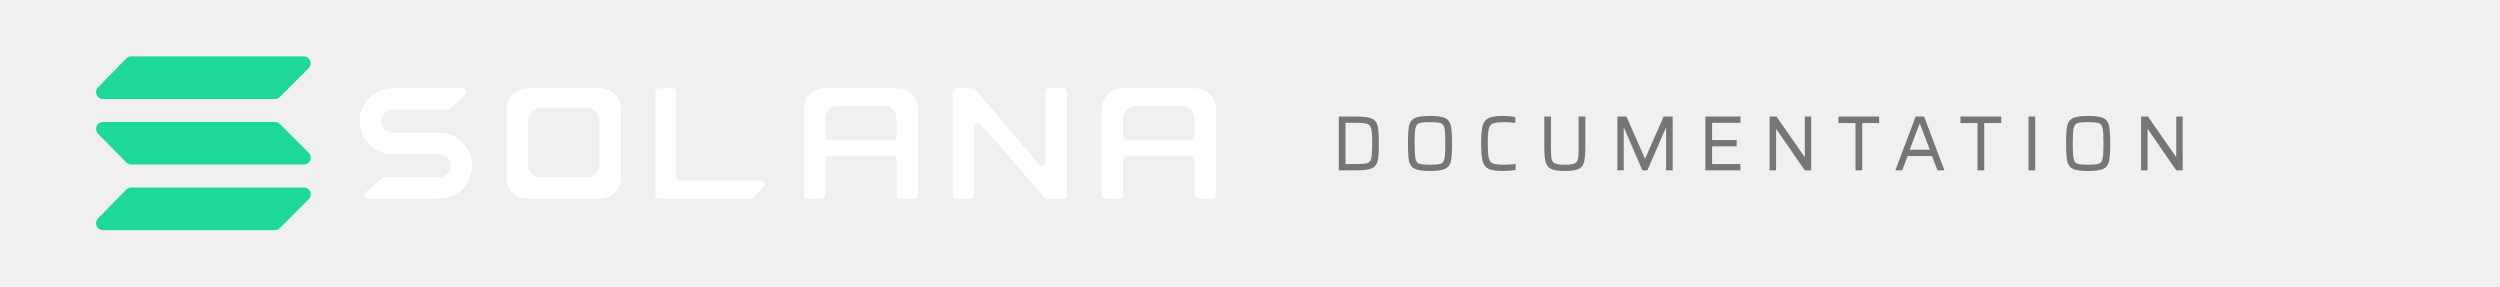
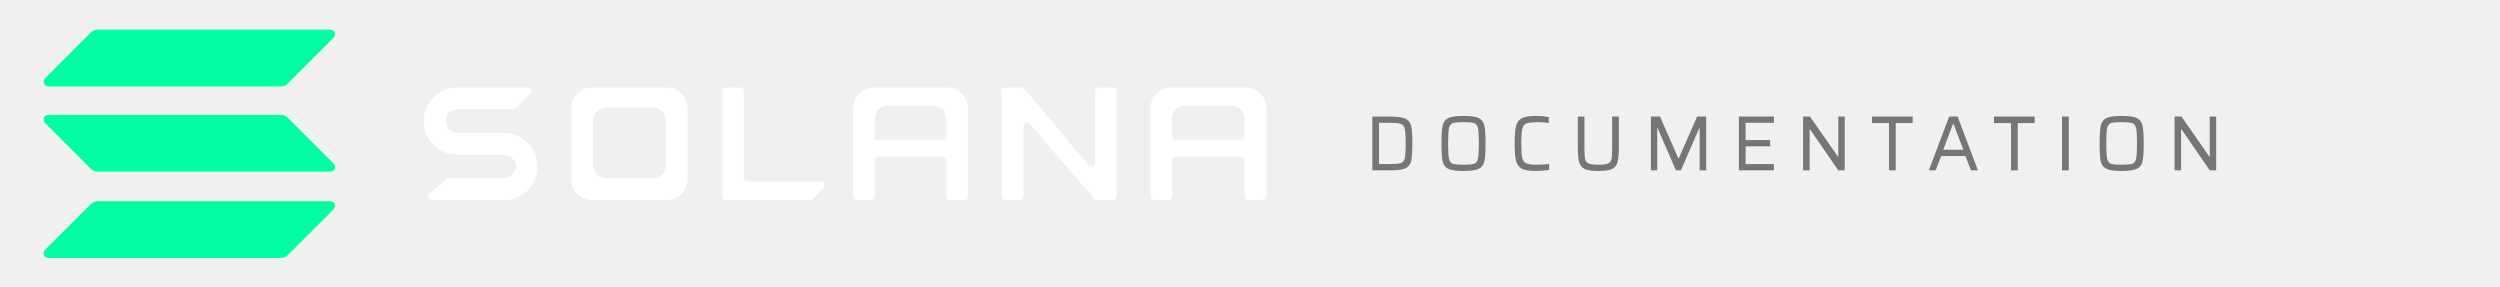
<svg xmlns="http://www.w3.org/2000/svg" width="4476" height="513" viewBox="0 0 4476 513" fill="none">
-   <path fill-rule="evenodd" clip-rule="evenodd" d="M1173.3 164.438C1173.3 160.882 1176.18 158 1179.74 158H1204.4C1207.96 158 1210.84 160.882 1210.84 164.438V316.535C1210.84 320.091 1213.72 322.973 1217.28 322.973H1362.94C1368.57 322.973 1371.49 329.703 1367.63 333.814L1348.99 353.697C1347.77 354.995 1346.07 355.732 1344.29 355.732H1210.84H1179.74C1176.18 355.732 1173.3 352.85 1173.3 349.294V164.438Z" fill="white" />
-   <path fill-rule="evenodd" clip-rule="evenodd" d="M786.226 276.001H704.72C704.714 276.001 704.709 275.997 704.709 275.991C704.709 275.985 704.704 275.98 704.699 275.98C704.171 275.994 703.642 276.001 703.112 276.001C670.465 276.001 644 249.586 644 217.001C644 184.415 670.465 158 703.112 158C703.642 158 704.171 158.007 704.699 158.021C704.704 158.021 704.709 158.016 704.709 158.01C704.709 158.005 704.714 158 704.72 158H828.811C834.674 158 837.485 165.199 833.173 169.172L805.61 194.567C804.421 195.663 802.864 196.271 801.248 196.271H703.073C691.624 196.271 682.343 205.552 682.343 217.001C682.343 228.449 691.624 237.731 703.073 237.731H790.881C790.936 237.731 790.98 237.775 790.98 237.83C790.98 237.882 791.02 237.925 791.072 237.929C821.433 240.408 845.299 265.788 845.299 296.731C845.299 329.316 818.834 355.732 786.187 355.732C784.608 355.732 783.042 355.67 781.494 355.549C781.44 355.544 781.395 355.587 781.395 355.64C781.395 355.691 781.353 355.732 781.303 355.732H658.233C652.253 355.732 649.504 348.29 654.048 344.402L683.731 319.007C684.897 318.009 686.381 317.461 687.916 317.461H730.827H786.226C797.675 317.461 806.956 308.18 806.956 296.731C806.956 285.282 797.675 276.001 786.226 276.001Z" fill="white" />
-   <path fill-rule="evenodd" clip-rule="evenodd" d="M942.245 158C942.235 158 942.228 158.008 942.228 158.017C942.228 158.027 942.22 158.034 942.211 158.035C923.201 158.855 907.937 174.091 907.115 193.065C907.115 193.074 907.107 193.081 907.097 193.081C907.088 193.081 907.08 193.089 907.08 193.099V317.444C907.08 317.454 907.088 317.461 907.097 317.461C907.106 317.461 907.114 317.469 907.113 317.479C907.091 318.002 907.08 318.527 907.08 319.056C907.08 338.771 922.666 354.854 942.211 355.697C942.22 355.697 942.228 355.705 942.228 355.714C942.228 355.724 942.235 355.732 942.245 355.732H1076.41C1076.42 355.732 1076.43 355.724 1076.43 355.714C1076.43 355.705 1076.43 355.697 1076.44 355.697C1095.99 354.854 1111.57 338.771 1111.57 319.056C1111.57 318.527 1111.56 318.002 1111.54 317.479C1111.54 317.469 1111.55 317.461 1111.56 317.461C1111.57 317.461 1111.57 317.454 1111.57 317.444V193.099C1111.57 193.089 1111.57 193.081 1111.56 193.081C1111.55 193.081 1111.54 193.074 1111.54 193.065C1110.72 174.091 1095.45 158.855 1076.44 158.035C1076.43 158.034 1076.43 158.027 1076.43 158.017C1076.43 158.008 1076.42 158 1076.41 158H942.245ZM967.401 193.081C967.395 193.081 967.39 193.086 967.39 193.092C967.39 193.098 967.385 193.103 967.38 193.103C955.499 193.619 945.958 203.203 945.445 215.138C945.444 215.144 945.44 215.149 945.434 215.149C945.428 215.149 945.423 215.154 945.423 215.16V293.377C945.423 293.383 945.428 293.388 945.433 293.388C945.439 293.388 945.444 293.393 945.444 293.399C945.43 293.728 945.423 294.058 945.423 294.391C945.423 306.793 955.164 316.909 967.38 317.439C967.385 317.44 967.39 317.444 967.39 317.45C967.39 317.456 967.395 317.461 967.401 317.461H1051.25C1051.26 317.461 1051.26 317.456 1051.26 317.45C1051.26 317.444 1051.27 317.44 1051.28 317.439C1063.49 316.909 1073.23 306.793 1073.23 294.391C1073.23 294.058 1073.22 293.728 1073.21 293.399C1073.21 293.393 1073.22 293.388 1073.22 293.388C1073.23 293.388 1073.23 293.383 1073.23 293.377V215.16C1073.23 215.154 1073.23 215.149 1073.22 215.149C1073.22 215.149 1073.21 215.144 1073.21 215.138C1072.7 203.203 1063.16 193.619 1051.28 193.103C1051.27 193.103 1051.26 193.098 1051.26 193.092C1051.26 193.086 1051.26 193.081 1051.25 193.081H967.401Z" fill="white" />
-   <path fill-rule="evenodd" clip-rule="evenodd" d="M1477.43 212.217V244.05C1477.43 247.605 1480.32 250.487 1483.87 250.487H1598.8C1602.36 250.487 1605.24 247.605 1605.24 244.05V212.217C1605.24 199.887 1595.23 189.892 1582.88 189.892H1499.8C1487.45 189.892 1477.43 199.887 1477.43 212.217ZM1611.68 355.732C1608.12 355.732 1605.24 352.85 1605.24 349.294V285.628C1605.24 282.073 1602.36 279.19 1598.8 279.19H1483.87C1480.31 279.19 1477.43 282.073 1477.43 285.628V349.294C1477.43 352.85 1474.55 355.732 1470.99 355.732H1445.53C1441.97 355.732 1439.09 352.85 1439.09 349.294V196.287C1439.09 196.278 1439.1 196.271 1439.11 196.271C1439.12 196.271 1439.12 196.263 1439.12 196.253C1439.1 195.73 1439.09 195.204 1439.09 194.676C1439.09 174.42 1455.54 158 1475.83 158C1476.36 158 1476.89 158.011 1477.42 158.033C1477.42 158.034 1477.43 158.026 1477.43 158.017C1477.43 158.007 1477.44 158 1477.45 158H1608.42C1608.43 158 1608.44 158.008 1608.44 158.017C1608.44 158.027 1608.44 158.034 1608.45 158.035C1628 158.878 1643.58 174.96 1643.58 194.676C1643.58 195.204 1643.57 195.73 1643.55 196.253C1643.55 196.263 1643.56 196.271 1643.57 196.271C1643.58 196.271 1643.58 196.278 1643.58 196.287V349.294C1643.58 352.85 1640.7 355.732 1637.15 355.732H1611.68Z" fill="white" />
-   <path fill-rule="evenodd" clip-rule="evenodd" d="M2010.85 212.217V244.05C2010.85 247.605 2013.73 250.487 2017.29 250.487H2132.22C2135.78 250.487 2138.66 247.605 2138.66 244.05V212.217C2138.66 199.887 2128.64 189.892 2116.29 189.892H2033.22C2020.86 189.892 2010.85 199.887 2010.85 212.217ZM2145.1 355.732C2141.54 355.732 2138.66 352.85 2138.66 349.294V285.628C2138.66 282.073 2135.78 279.19 2132.22 279.19H2017.29C2013.73 279.19 2010.85 282.073 2010.85 285.628V349.294C2010.85 352.85 2007.97 355.732 2004.41 355.732H1978.94C1975.39 355.732 1972.51 352.85 1972.51 349.294V196.287C1972.51 196.278 1972.51 196.271 1972.52 196.271C1972.53 196.271 1972.54 196.263 1972.54 196.253C1972.52 195.73 1972.51 195.204 1972.51 194.676C1972.51 174.42 1988.96 158 2009.25 158C2009.78 158 2010.31 158.011 2010.83 158.033C2010.84 158.034 2010.85 158.026 2010.85 158.017C2010.85 158.007 2010.86 158 2010.87 158H2141.84C2141.84 158 2141.85 158.008 2141.85 158.017C2141.85 158.027 2141.86 158.034 2141.87 158.035C2161.41 158.878 2177 174.96 2177 194.676C2177 195.204 2176.99 195.73 2176.97 196.253C2176.97 196.263 2176.97 196.271 2176.98 196.271C2176.99 196.271 2177 196.278 2177 196.287V349.294C2177 352.85 2174.12 355.732 2170.56 355.732H2145.1Z" fill="white" />
-   <path fill-rule="evenodd" clip-rule="evenodd" d="M1746.07 160.26C1744.85 158.826 1743.05 158 1741.17 158H1712.24C1708.68 158 1705.8 160.882 1705.8 164.438V349.294C1705.8 352.85 1708.68 355.732 1712.24 355.732H1737.7C1741.26 355.732 1744.14 352.85 1744.14 349.294V226.188C1744.14 220.241 1751.52 217.474 1755.43 221.954L1871.89 355.333C1871.93 355.377 1871.95 355.433 1871.95 355.491C1871.95 355.624 1872.06 355.732 1872.19 355.732H1872.24H1903.85C1907.41 355.732 1910.29 352.85 1910.29 349.294V164.438C1910.29 160.882 1907.41 158 1903.85 158H1878.39C1874.83 158 1871.95 160.882 1871.95 164.438V290.399C1871.95 296.384 1864.5 299.13 1860.61 294.577L1746.07 160.26Z" fill="white" />
-   <path d="M501.008 173.655C498.703 175.961 495.576 177.256 492.316 177.256H184.318C173.432 177.256 167.918 164.151 175.528 156.368L226.049 104.699C228.362 102.333 231.531 101 234.839 101H543.985C554.937 101 560.422 114.242 552.677 121.986L501.008 173.655Z" fill="#1DD79B" />
-   <path d="M501.008 408.399C498.703 410.705 495.576 412 492.316 412H184.318C173.432 412 167.918 398.896 175.528 391.112L226.049 339.443C228.362 337.078 231.531 335.744 234.839 335.744H543.985C554.937 335.744 560.422 348.986 552.677 356.73L501.008 408.399Z" fill="#1DD79B" />
-   <path d="M501.008 221.927C498.703 219.621 495.576 218.326 492.316 218.326L184.318 218.326C173.432 218.326 167.918 231.43 175.528 239.214L226.049 290.883C228.362 293.248 231.53 294.582 234.839 294.582L543.985 294.582C554.937 294.582 560.422 281.34 552.677 273.596L501.008 221.927Z" fill="#1DD79B" />
-   <path d="M2397 208.68H2427.66C2441.01 208.68 2450.43 209.893 2455.94 212.32C2461.45 214.653 2464.95 218.9 2466.44 225.06C2467.93 231.22 2468.68 241.813 2468.68 256.84C2468.68 271.867 2467.93 282.46 2466.44 288.62C2464.95 294.78 2461.45 299.073 2455.94 301.5C2450.43 303.833 2441.01 305 2427.66 305H2397V208.68ZM2425.7 293.8C2436.62 293.8 2443.95 293.24 2447.68 292.12C2451.51 290.907 2453.98 288.013 2455.1 283.44C2456.22 278.773 2456.78 269.907 2456.78 256.84C2456.78 243.867 2456.17 235.047 2454.96 230.38C2453.84 225.713 2451.37 222.82 2447.54 221.7C2443.81 220.487 2436.53 219.88 2425.7 219.88H2409.04V293.8H2425.7ZM2560.28 306.12C2547.5 306.12 2538.44 304.86 2533.12 302.34C2527.8 299.82 2524.4 295.433 2522.9 289.18C2521.5 282.833 2520.8 272.053 2520.8 256.84C2520.8 241.627 2521.5 230.893 2522.9 224.64C2524.4 218.293 2527.8 213.86 2533.12 211.34C2538.44 208.82 2547.5 207.56 2560.28 207.56C2572.98 207.56 2581.98 208.82 2587.3 211.34C2592.72 213.86 2596.12 218.293 2597.52 224.64C2599.02 230.893 2599.76 241.627 2599.76 256.84C2599.76 272.053 2599.02 282.833 2597.52 289.18C2596.12 295.433 2592.72 299.82 2587.3 302.34C2581.98 304.86 2572.98 306.12 2560.28 306.12ZM2560.28 294.92C2569.8 294.92 2576.24 294.313 2579.6 293.1C2582.96 291.887 2585.16 288.853 2586.18 284C2587.21 279.147 2587.72 270.093 2587.72 256.84C2587.72 243.587 2587.21 234.533 2586.18 229.68C2585.16 224.827 2582.96 221.793 2579.6 220.58C2576.24 219.367 2569.8 218.76 2560.28 218.76C2550.76 218.76 2544.28 219.367 2540.82 220.58C2537.46 221.793 2535.27 224.827 2534.24 229.68C2533.22 234.533 2532.7 243.587 2532.7 256.84C2532.7 270.093 2533.22 279.147 2534.24 284C2535.27 288.853 2537.46 291.887 2540.82 293.1C2544.28 294.313 2550.76 294.92 2560.28 294.92ZM2713.53 304.3C2710.64 304.86 2707 305.28 2702.61 305.56C2698.32 305.933 2694.31 306.12 2690.57 306.12C2679 306.12 2670.55 304.86 2665.23 302.34C2659.91 299.82 2656.32 295.247 2654.45 288.62C2652.68 281.9 2651.79 271.307 2651.79 256.84C2651.79 242.467 2652.68 231.92 2654.45 225.2C2656.32 218.48 2659.91 213.86 2665.23 211.34C2670.55 208.82 2679 207.56 2690.57 207.56C2694.4 207.56 2698.41 207.747 2702.61 208.12C2706.81 208.493 2710.27 209.007 2712.97 209.66V220.16C2705.97 219.227 2699.53 218.76 2693.65 218.76C2683.85 218.76 2676.99 219.507 2673.07 221C2669.25 222.493 2666.73 225.713 2665.51 230.66C2664.3 235.607 2663.69 244.333 2663.69 256.84C2663.69 269.347 2664.3 278.073 2665.51 283.02C2666.73 287.967 2669.25 291.187 2673.07 292.68C2676.99 294.173 2683.85 294.92 2693.65 294.92C2700.84 294.92 2707.47 294.453 2713.53 293.52V304.3ZM2838.42 208.68V262.86C2838.42 275.367 2837.63 284.56 2836.04 290.44C2834.45 296.227 2831.14 300.287 2826.1 302.62C2821.06 304.953 2812.94 306.12 2801.74 306.12C2790.54 306.12 2782.42 304.953 2777.38 302.62C2772.34 300.193 2768.98 296.087 2767.3 290.3C2765.71 284.513 2764.92 275.367 2764.92 262.86V208.68H2776.82V267.48C2776.82 275.88 2777.29 281.853 2778.22 285.4C2779.15 288.947 2781.3 291.42 2784.66 292.82C2788.02 294.22 2793.71 294.92 2801.74 294.92C2809.77 294.92 2815.41 294.22 2818.68 292.82C2822.04 291.42 2824.14 288.993 2824.98 285.54C2825.91 281.993 2826.38 275.973 2826.38 267.48V208.68H2838.42ZM2983.02 305V229.26H2982.46L2949.42 305H2940.6L2907.7 229.26H2907.14V305H2895.8V208.68H2912.04L2944.94 283.58H2945.64L2978.54 208.68H2994.78V305H2983.02ZM3053.31 305V208.68H3116.03V219.88H3065.35V250.82H3109.31V262.02H3065.35V293.8H3116.03V305H3053.31ZM3231.3 305L3180.48 231.36H3179.92V305H3168.3V208.68H3180.62L3230.74 280.64H3231.3V208.68H3242.78V305H3231.3ZM3322.06 305V220.3H3291.54V208.68H3364.48V220.3H3334.1V305H3322.06ZM3468.86 305L3458.92 279.38H3415.52L3405.58 305H3393.4L3429.8 208.68H3444.92L3481.32 305H3468.86ZM3437.5 221.7H3436.8L3419.16 268.04H3455.14L3437.5 221.7ZM3540.56 305V220.3H3510.04V208.68H3582.98V220.3H3552.6V305H3540.56ZM3631.82 305V208.68H3643.86V305H3631.82ZM3738.64 306.12C3725.86 306.12 3716.8 304.86 3711.48 302.34C3706.16 299.82 3702.76 295.433 3701.26 289.18C3699.86 282.833 3699.16 272.053 3699.16 256.84C3699.16 241.627 3699.86 230.893 3701.26 224.64C3702.76 218.293 3706.16 213.86 3711.48 211.34C3716.8 208.82 3725.86 207.56 3738.64 207.56C3751.34 207.56 3760.34 208.82 3765.66 211.34C3771.08 213.86 3774.48 218.293 3775.88 224.64C3777.38 230.893 3778.12 241.627 3778.12 256.84C3778.12 272.053 3777.38 282.833 3775.88 289.18C3774.48 295.433 3771.08 299.82 3765.66 302.34C3760.34 304.86 3751.34 306.12 3738.64 306.12ZM3738.64 294.92C3748.16 294.92 3754.6 294.313 3757.96 293.1C3761.32 291.887 3763.52 288.853 3764.54 284C3765.57 279.147 3766.08 270.093 3766.08 256.84C3766.08 243.587 3765.57 234.533 3764.54 229.68C3763.52 224.827 3761.32 221.793 3757.96 220.58C3754.6 219.367 3748.16 218.76 3738.64 218.76C3729.12 218.76 3722.64 219.367 3719.18 220.58C3715.82 221.793 3713.63 224.827 3712.6 229.68C3711.58 234.533 3711.06 243.587 3711.06 256.84C3711.06 270.093 3711.58 279.147 3712.6 284C3713.63 288.853 3715.82 291.887 3719.18 293.1C3722.64 294.313 3729.12 294.92 3738.64 294.92ZM3896.37 305L3845.55 231.36H3844.99V305H3833.37V208.68H3845.69L3895.81 280.64H3896.37V208.68H3907.85V305H3896.37Z" fill="#767676" />
+   <path d="M2457 208.68H2487.66C2501.01 208.68 2510.43 209.893 2515.94 212.32C2521.45 214.653 2524.95 218.9 2526.44 225.06C2527.93 231.22 2528.68 241.813 2528.68 256.84C2528.68 271.867 2527.93 282.46 2526.44 288.62C2524.95 294.78 2521.45 299.073 2515.94 301.5C2510.43 303.833 2501.01 305 2487.66 305H2457V208.68ZM2485.7 293.8C2496.62 293.8 2503.95 293.24 2507.68 292.12C2511.51 290.907 2513.98 288.013 2515.1 283.44C2516.22 278.773 2516.78 269.907 2516.78 256.84C2516.78 243.867 2516.17 235.047 2514.96 230.38C2513.84 225.713 2511.37 222.82 2507.54 221.7C2503.81 220.487 2496.53 219.88 2485.7 219.88H2469.04V293.8H2485.7ZM2620.28 306.12C2607.5 306.12 2598.44 304.86 2593.12 302.34C2587.8 299.82 2584.4 295.433 2582.9 289.18C2581.5 282.833 2580.8 272.053 2580.8 256.84C2580.8 241.627 2581.5 230.893 2582.9 224.64C2584.4 218.293 2587.8 213.86 2593.12 211.34C2598.44 208.82 2607.5 207.56 2620.28 207.56C2632.98 207.56 2641.98 208.82 2647.3 211.34C2652.72 213.86 2656.12 218.293 2657.52 224.64C2659.02 230.893 2659.76 241.627 2659.76 256.84C2659.76 272.053 2659.02 282.833 2657.52 289.18C2656.12 295.433 2652.72 299.82 2647.3 302.34C2641.98 304.86 2632.98 306.12 2620.28 306.12ZM2620.28 294.92C2629.8 294.92 2636.24 294.313 2639.6 293.1C2642.96 291.887 2645.16 288.853 2646.18 284C2647.21 279.147 2647.72 270.093 2647.72 256.84C2647.72 243.587 2647.21 234.533 2646.18 229.68C2645.16 224.827 2642.96 221.793 2639.6 220.58C2636.24 219.367 2629.8 218.76 2620.28 218.76C2610.76 218.76 2604.28 219.367 2600.82 220.58C2597.46 221.793 2595.27 224.827 2594.24 229.68C2593.22 234.533 2592.7 243.587 2592.7 256.84C2592.7 270.093 2593.22 279.147 2594.24 284C2595.27 288.853 2597.46 291.887 2600.82 293.1C2604.28 294.313 2610.76 294.92 2620.28 294.92ZM2773.53 304.3C2770.64 304.86 2767 305.28 2762.61 305.56C2758.32 305.933 2754.3 306.12 2750.57 306.12C2739 306.12 2730.55 304.86 2725.23 302.34C2719.91 299.82 2716.32 295.247 2714.45 288.62C2712.68 281.9 2711.79 271.307 2711.79 256.84C2711.79 242.467 2712.68 231.92 2714.45 225.2C2716.32 218.48 2719.91 213.86 2725.23 211.34C2730.55 208.82 2739 207.56 2750.57 207.56C2754.4 207.56 2758.41 207.747 2762.61 208.12C2766.81 208.493 2770.26 209.007 2772.97 209.66V220.16C2765.97 219.227 2759.53 218.76 2753.65 218.76C2743.85 218.76 2736.99 219.507 2733.07 221C2729.24 222.493 2726.72 225.713 2725.51 230.66C2724.3 235.607 2723.69 244.333 2723.69 256.84C2723.69 269.347 2724.3 278.073 2725.51 283.02C2726.72 287.967 2729.24 291.187 2733.07 292.68C2736.99 294.173 2743.85 294.92 2753.65 294.92C2760.84 294.92 2767.46 294.453 2773.53 293.52V304.3ZM2898.42 208.68V262.86C2898.42 275.367 2897.62 284.56 2896.04 290.44C2894.45 296.227 2891.14 300.287 2886.1 302.62C2881.06 304.953 2872.94 306.12 2861.74 306.12C2850.54 306.12 2842.42 304.953 2837.38 302.62C2832.34 300.193 2828.98 296.087 2827.3 290.3C2825.71 284.513 2824.92 275.367 2824.92 262.86V208.68H2836.82V267.48C2836.82 275.88 2837.28 281.853 2838.22 285.4C2839.15 288.947 2841.3 291.42 2844.66 292.82C2848.02 294.22 2853.71 294.92 2861.74 294.92C2869.76 294.92 2875.41 294.22 2878.68 292.82C2882.04 291.42 2884.14 288.993 2884.98 285.54C2885.91 281.993 2886.38 275.973 2886.38 267.48V208.68H2898.42ZM3043.02 305V229.26H3042.46L3009.42 305H3000.6L2967.7 229.26H2967.14V305H2955.8V208.68H2972.04L3004.94 283.58H3005.64L3038.54 208.68H3054.78V305H3043.02ZM3113.31 305V208.68H3176.03V219.88H3125.35V250.82H3169.31V262.02H3125.35V293.8H3176.03V305H3113.31ZM3291.3 305L3240.48 231.36H3239.92V305H3228.3V208.68H3240.62L3290.74 280.64H3291.3V208.68H3302.78V305H3291.3ZM3382.06 305V220.3H3351.54V208.68H3424.48V220.3H3394.1V305H3382.06ZM3528.86 305L3518.92 279.38H3475.52L3465.58 305H3453.4L3489.8 208.68H3504.92L3541.32 305H3528.86ZM3497.5 221.7H3496.8L3479.16 268.04H3515.14L3497.5 221.7ZM3600.56 305V220.3H3570.04V208.68H3642.98V220.3H3612.6V305H3600.56ZM3691.82 305V208.68H3703.86V305H3691.82ZM3798.64 306.12C3785.86 306.12 3776.8 304.86 3771.48 302.34C3766.16 299.82 3762.76 295.433 3761.26 289.18C3759.86 282.833 3759.16 272.053 3759.16 256.84C3759.16 241.627 3759.86 230.893 3761.26 224.64C3762.76 218.293 3766.16 213.86 3771.48 211.34C3776.8 208.82 3785.86 207.56 3798.64 207.56C3811.34 207.56 3820.34 208.82 3825.66 211.34C3831.08 213.86 3834.48 218.293 3835.88 224.64C3837.38 230.893 3838.12 241.627 3838.12 256.84C3838.12 272.053 3837.38 282.833 3835.88 289.18C3834.48 295.433 3831.08 299.82 3825.66 302.34C3820.34 304.86 3811.34 306.12 3798.64 306.12ZM3798.64 294.92C3808.16 294.92 3814.6 294.313 3817.96 293.1C3821.32 291.887 3823.52 288.853 3824.54 284C3825.57 279.147 3826.08 270.093 3826.08 256.84C3826.08 243.587 3825.57 234.533 3824.54 229.68C3823.52 224.827 3821.32 221.793 3817.96 220.58C3814.6 219.367 3808.16 218.76 3798.64 218.76C3789.12 218.76 3782.64 219.367 3779.18 220.58C3775.82 221.793 3773.63 224.827 3772.6 229.68C3771.58 234.533 3771.06 243.587 3771.06 256.84C3771.06 270.093 3771.58 279.147 3772.6 284C3773.63 288.853 3775.82 291.887 3779.18 293.1C3782.64 294.313 3789.12 294.92 3798.64 294.92ZM3956.37 305L3905.55 231.36H3904.99V305H3893.37V208.68H3905.69L3955.81 280.64H3956.37V208.68H3967.85V305H3956.37Z" fill="#767676" />
+   <path d="M162.805 365.174C165.998 361.984 170.327 360.192 174.84 360.192H591.301C598.887 360.192 602.685 369.366 597.318 374.728L515.027 456.954C511.834 460.145 507.505 461.937 502.991 461.937H86.531C78.944 461.937 75.146 452.763 80.513 447.4L162.805 365.174Z" fill="#00FFA3" />
+   <path d="M162.805 57.983C165.998 54.792 170.327 53 174.84 53H591.301C598.887 53 602.685 62.174 597.318 67.536L515.027 149.763C511.834 152.953 507.505 154.745 502.991 154.745H86.531C78.944 154.745 75.146 145.571 80.513 140.209L162.805 57.983Z" fill="#00FFA3" />
+   <path d="M515.027 210.6C511.834 207.41 507.505 205.618 502.991 205.618H86.531C78.944 205.618 75.146 214.791 80.513 220.154L162.805 302.38C165.998 305.57 170.327 307.363 174.84 307.363H591.301C598.887 307.363 602.685 298.189 597.318 292.826L515.027 210.6Z" fill="#00FFA3" />
+   <path d="M820.024 276.968H902.478C914.06 276.968 923.449 286.428 923.449 298.097C923.449 309.766 914.06 319.225 902.478 319.225H803.025C801.472 319.225 799.971 319.784 798.791 320.801L768.763 346.684C764.166 350.646 766.947 358.232 772.997 358.232H897.497C897.548 358.232 897.59 358.19 897.59 358.138C897.59 358.084 897.636 358.041 897.69 358.045C899.257 358.169 900.84 358.232 902.438 358.232C935.464 358.232 962.237 331.308 962.237 298.097C962.237 266.558 938.094 240.691 907.38 238.164C907.328 238.16 907.287 238.116 907.287 238.063C907.287 238.007 907.242 237.962 907.186 237.962H818.358C806.776 237.962 797.387 228.502 797.387 216.833C797.387 205.164 806.776 195.705 818.358 195.705H917.673C919.309 195.705 920.884 195.085 922.086 193.969L949.97 168.085C954.332 164.036 951.488 156.698 945.557 156.698H820.024C820.018 156.698 820.013 156.703 820.013 156.709C820.013 156.715 820.008 156.72 820.002 156.719C819.469 156.705 818.934 156.698 818.397 156.698C785.371 156.698 758.599 183.622 758.599 216.833C758.599 250.045 785.371 276.968 818.397 276.968C818.934 276.968 819.469 276.961 820.002 276.947C820.008 276.947 820.013 276.952 820.013 276.958C820.013 276.963 820.018 276.968 820.024 276.968Z" fill="white" />
+   <path d="M1300.26 156.698C1296.66 156.698 1293.74 159.636 1293.74 163.26V351.67C1293.74 355.294 1296.66 358.232 1300.26 358.232H1451.25C1453.05 358.232 1454.77 357.481 1456.01 356.158L1474.91 335.893C1478.81 331.702 1475.86 324.843 1470.15 324.843H1338.32C1334.71 324.843 1331.79 321.905 1331.79 318.282V163.26C1331.79 159.636 1328.87 156.698 1325.27 156.698H1300.26Z" fill="white" />
+   <path fill-rule="evenodd" clip-rule="evenodd" d="M1058.44 156.698C1058.43 156.698 1058.42 156.706 1058.42 156.716C1058.42 156.725 1058.42 156.733 1058.41 156.734C1039.11 157.57 1023.61 173.099 1022.78 192.437C1022.78 192.447 1022.77 192.454 1022.76 192.454C1022.76 192.454 1022.75 192.457 1022.75 192.46C1022.75 192.463 1022.74 192.467 1022.74 192.472V319.208C1022.74 319.218 1022.75 319.225 1022.76 319.225C1022.77 319.225 1022.78 319.233 1022.78 319.243C1022.76 319.776 1022.74 320.312 1022.74 320.85C1022.74 340.945 1038.57 357.337 1058.41 358.196C1058.42 358.197 1058.42 358.204 1058.42 358.214L1058.43 358.222L1058.43 358.228C1058.43 358.23 1058.44 358.232 1058.44 358.232H1195.44C1195.45 358.232 1195.46 358.224 1195.46 358.214L1195.46 358.204L1195.47 358.198L1195.48 358.196C1215.32 357.337 1231.14 340.945 1231.14 320.85C1231.14 320.312 1231.13 319.776 1231.1 319.243C1231.1 319.233 1231.11 319.225 1231.12 319.225C1231.13 319.225 1231.14 319.218 1231.14 319.208V192.472C1231.14 192.462 1231.13 192.454 1231.12 192.454C1231.11 192.454 1231.1 192.447 1231.1 192.437C1230.27 173.099 1214.77 157.57 1195.48 156.734C1195.47 156.733 1195.46 156.725 1195.46 156.716C1195.46 156.706 1195.45 156.698 1195.44 156.698H1058.44ZM1083.98 192.454L1083.97 192.459L1083.97 192.465C1083.97 192.471 1083.96 192.476 1083.96 192.476C1071.9 193.002 1062.21 202.771 1061.69 214.935C1061.69 214.941 1061.69 214.946 1061.68 214.946C1061.67 214.946 1061.67 214.951 1061.67 214.957V294.678C1061.67 294.684 1061.67 294.689 1061.68 294.689C1061.68 294.689 1061.69 294.694 1061.69 294.7C1061.68 295.035 1061.67 295.372 1061.67 295.711C1061.67 308.351 1071.56 318.662 1083.96 319.203C1083.96 319.203 1083.97 319.208 1083.97 319.214L1083.97 319.22L1083.97 319.224L1083.98 319.225H1169.9L1169.91 319.224L1169.91 319.22L1169.92 319.214C1169.92 319.208 1169.92 319.203 1169.93 319.203C1182.33 318.662 1192.22 308.351 1192.22 295.711C1192.22 295.372 1192.21 295.035 1192.19 294.7L1192.19 294.697L1192.2 294.694L1192.2 294.689C1192.21 294.689 1192.22 294.684 1192.22 294.678V214.957C1192.22 214.951 1192.21 214.946 1192.2 214.946C1192.2 214.946 1192.19 214.941 1192.19 214.935C1191.67 202.771 1181.99 193.002 1169.93 192.476C1169.92 192.476 1169.92 192.471 1169.92 192.465L1169.91 192.46L1169.91 192.456L1169.9 192.454H1083.98Z" fill="white" />
+   <path fill-rule="evenodd" clip-rule="evenodd" d="M1694.45 351.67C1694.45 355.294 1697.35 358.232 1700.93 358.232H1726.53C1730.11 358.232 1733.01 355.294 1733.01 351.67V195.722C1733.01 195.712 1733 195.705 1732.99 195.705L1732.98 195.703L1732.98 195.7C1732.98 195.697 1732.97 195.692 1732.97 195.687C1733 195.154 1733.01 194.618 1733.01 194.079C1733.01 173.985 1717.34 157.593 1697.68 156.734C1697.67 156.733 1697.67 156.725 1697.67 156.716C1697.67 156.706 1697.66 156.698 1697.65 156.698H1566.13C1566.12 156.698 1566.11 156.706 1566.11 156.715C1566.11 156.725 1566.1 156.733 1566.09 156.732C1565.56 156.71 1565.03 156.698 1564.5 156.698C1544.1 156.698 1527.56 173.434 1527.56 194.079C1527.56 194.618 1527.57 195.154 1527.59 195.687C1527.59 195.697 1527.58 195.705 1527.57 195.705C1527.56 195.705 1527.56 195.712 1527.56 195.722V351.67C1527.56 355.294 1530.45 358.232 1534.03 358.232H1559.64C1563.21 358.232 1566.11 355.294 1566.11 351.67V286.78C1566.11 283.156 1569.01 280.219 1572.58 280.219H1687.98C1691.56 280.219 1694.45 283.156 1694.45 286.78V351.67ZM1566.11 244.402V211.957C1566.11 199.391 1576.18 189.204 1588.6 189.204H1671.97C1684.39 189.204 1694.45 199.391 1694.45 211.957V244.402C1694.45 248.026 1691.56 250.964 1687.98 250.964H1572.58C1569.01 250.964 1566.11 248.026 1566.11 244.402Z" fill="white" />
+   <path fill-rule="evenodd" clip-rule="evenodd" d="M2234.96 358.232C2231.36 358.232 2228.43 355.294 2228.43 351.67V286.78C2228.43 283.156 2225.5 280.219 2221.89 280.219H2105.22C2101.61 280.219 2098.68 283.156 2098.68 286.78V351.67C2098.68 355.294 2095.76 358.232 2092.15 358.232H2066.3C2062.69 358.232 2059.76 355.294 2059.76 351.67V195.722L2059.76 195.717L2059.76 195.712C2059.77 195.707 2059.77 195.705 2059.78 195.705C2059.79 195.705 2059.8 195.697 2059.79 195.687C2059.77 195.154 2059.76 194.618 2059.76 194.079C2059.76 173.434 2076.46 156.698 2097.06 156.698C2097.6 156.698 2098.13 156.71 2098.67 156.732C2098.68 156.733 2098.68 156.725 2098.68 156.715C2098.68 156.706 2098.69 156.698 2098.7 156.698L2231.66 156.698C2231.67 156.698 2231.67 156.706 2231.67 156.716C2231.67 156.725 2231.68 156.733 2231.69 156.734C2251.53 157.593 2267.35 173.985 2267.35 194.079C2267.35 194.618 2267.34 195.154 2267.32 195.687C2267.32 195.697 2267.33 195.705 2267.34 195.705C2267.34 195.705 2267.35 195.707 2267.35 195.71C2267.35 195.713 2267.35 195.717 2267.35 195.722V351.67C2267.35 355.294 2264.43 358.232 2260.82 358.232H2234.96ZM2098.68 211.957V244.402C2098.68 248.026 2101.61 250.964 2105.22 250.964H2221.89C2225.5 250.964 2228.43 248.026 2228.43 244.402V211.957C2228.43 199.391 2218.26 189.204 2205.72 189.204H2121.39C2108.85 189.204 2098.68 199.391 2098.68 211.957Z" fill="white" />
+   <path d="M1829.39 156.698C1831.28 156.698 1833.08 157.54 1834.31 159.002L1949.15 295.901C1953.06 300.542 1960.55 297.743 1960.55 291.643V163.26C1960.55 159.636 1963.45 156.698 1967.03 156.698H1992.63C1996.21 156.698 1999.11 159.636 1999.11 163.26V351.67C1999.11 355.294 1996.21 358.232 1992.63 358.232H1960.79C1960.66 358.232 1960.55 358.122 1960.55 357.987C1960.55 357.927 1960.53 357.87 1960.49 357.825L1843.72 221.882C1839.79 217.316 1832.38 220.136 1832.38 226.198V351.67C1832.38 355.294 1829.48 358.232 1825.9 358.232H1800.13C1796.56 358.232 1793.66 355.294 1793.66 351.67V163.26C1793.66 159.636 1796.56 156.698 1800.13 156.698H1829.39Z" fill="white" />
</svg>
